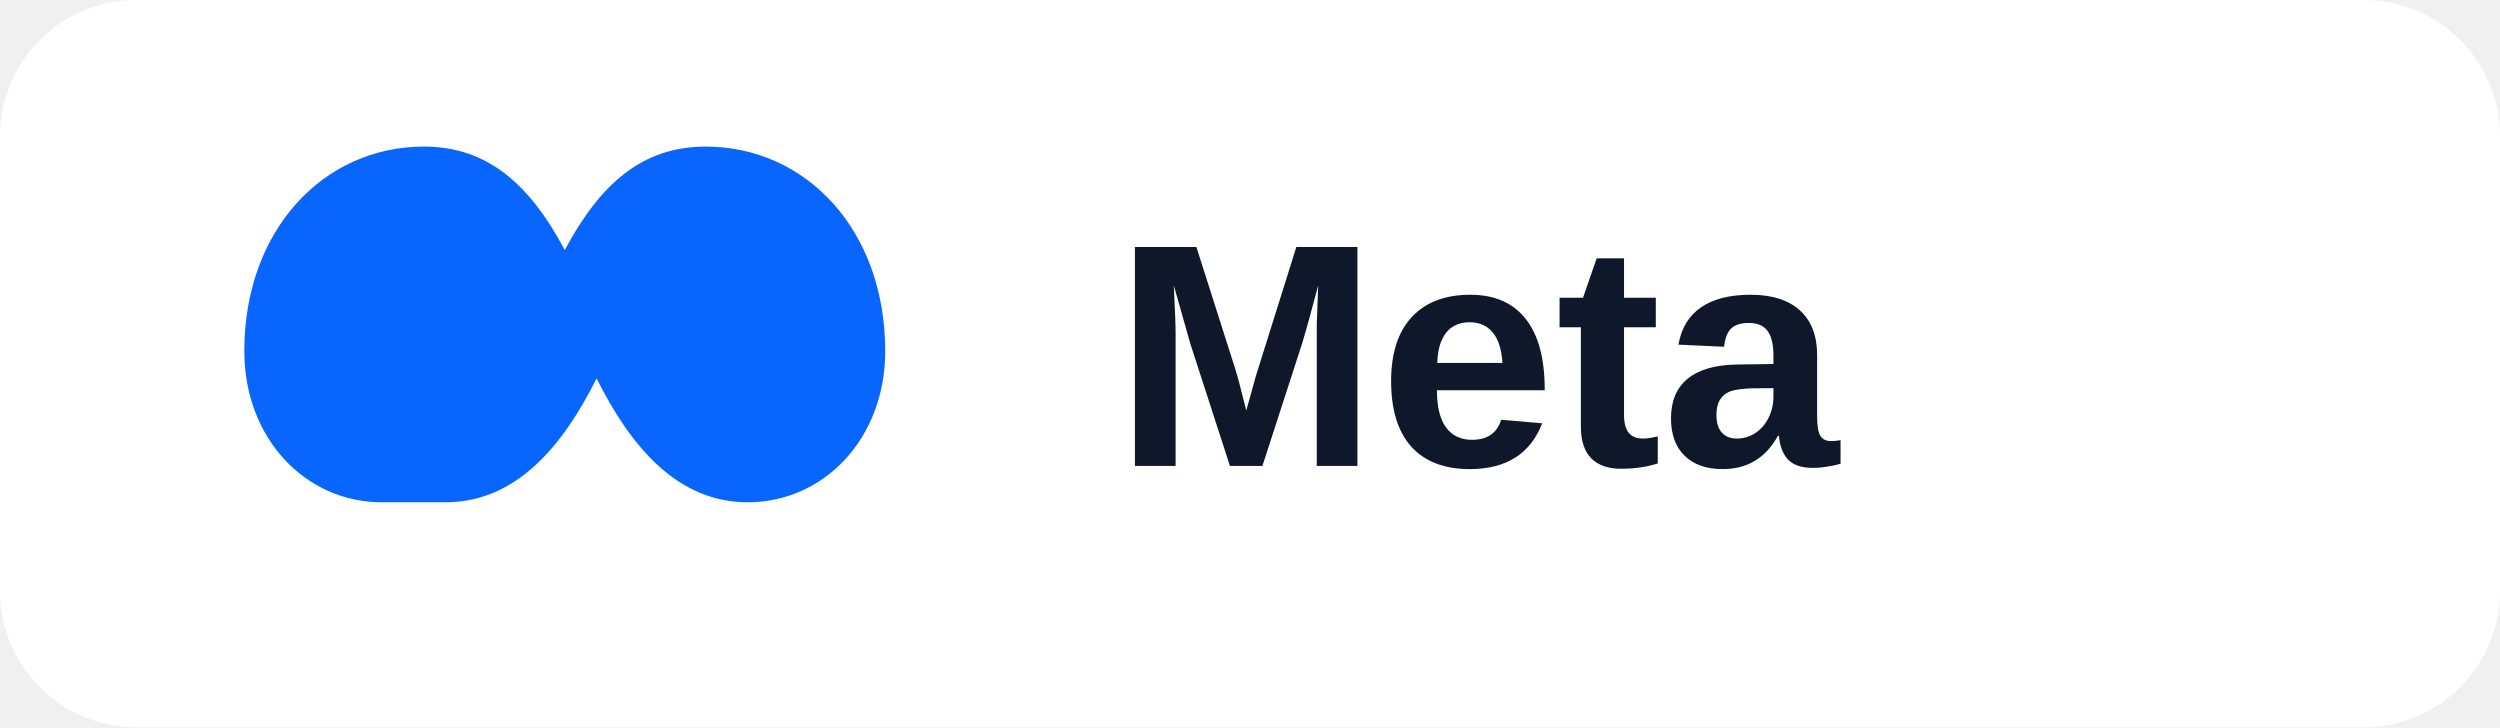
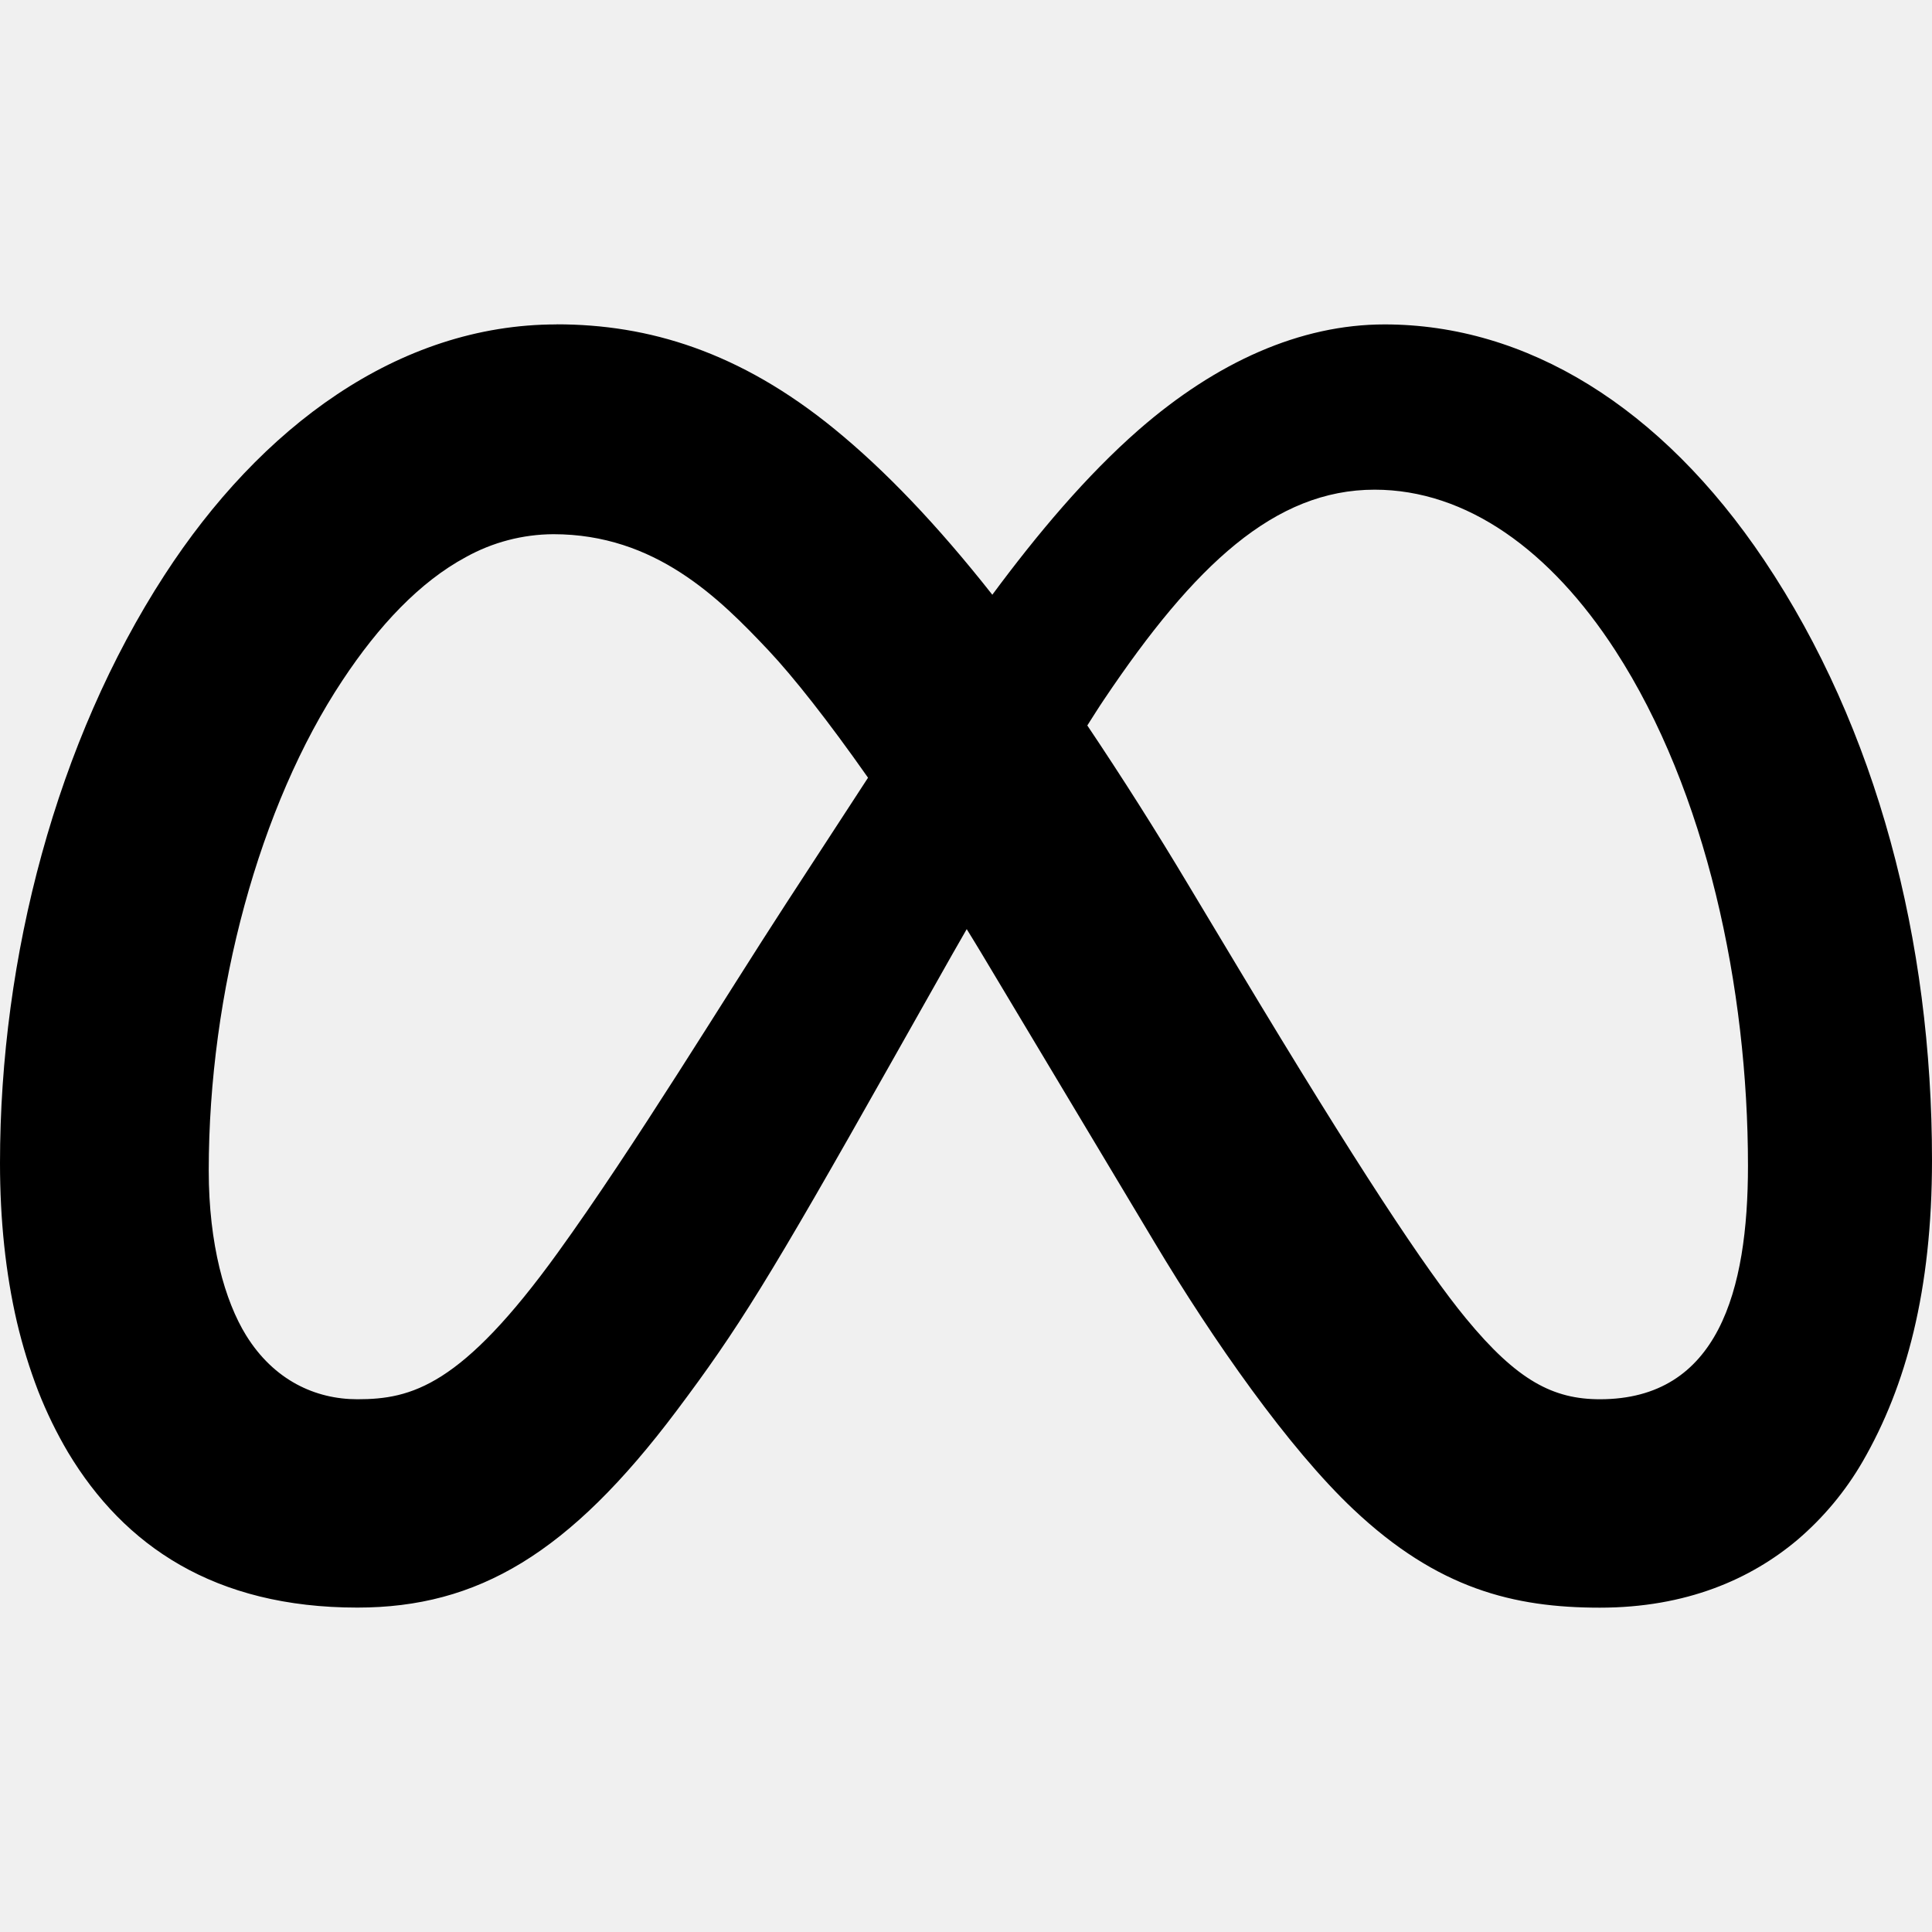
- <svg xmlns="http://www.w3.org/2000/svg" width="220" height="64" viewBox="0 0 220 64" fill="none" role="img" aria-label="Meta">
-   <rect width="220" height="64" rx="12" fill="#ffffff" />
-   <path d="M33.6 44.2c-6.7 0-12.1-5.6-12.1-13.3 0-10.7 7-18 15.8-18 5.6 0 9.3 3.3 12.4 9.1 3.1-5.8 6.8-9.1 12.4-9.1 8.8 0 15.8 7.3 15.8 18 0 7.7-5.4 13.3-12.1 13.3-6.2 0-10.3-4.9-13.3-10.9-3 6-7.1 10.9-13.3 10.9Z" fill="#0866FF" />
-   <path d="M37.3 19.6c-5.7 0-10.7 5.6-10.7 13.3 0 5.3 3.3 9.2 7.3 9.2 5.4 0 9.6-6.7 12-12.4-2.2-5.3-4.9-10.1-8.6-10.1Z" fill="#0866FF" />
-   <path d="M62.7 19.6c-3.7 0-6.4 4.8-8.6 10.1 2.4 5.7 6.6 12.4 12 12.4 4 0 7.3-3.9 7.3-9.2 0-7.7-5-13.3-10.7-13.3Z" fill="#0866FF" />
-   <text x="98" y="41" font-family="Arial, Helvetica, sans-serif" font-size="28" font-weight="700" fill="#0F172A">Meta</text>
+ <svg xmlns="http://www.w3.org/2000/svg" role="img" viewBox="0 0 24 24">
+   <path d="M6.915 4.03c-1.968 0-3.683 1.28-4.871 3.113C.704 9.208 0 11.883 0 14.449c0 .706.07 1.369.21 1.973a6.624 6.624 0 0 0 .265.86 5.297 5.297 0 0 0 .371.761c.696 1.159 1.818 1.927 3.593 1.927 1.497 0 2.633-.671 3.965-2.444.76-1.012 1.144-1.626 2.663-4.32l.756-1.339.186-.325c.061.1.121.196.183.3l2.152 3.595c.724 1.21 1.665 2.556 2.47 3.314 1.046.987 1.992 1.22 3.06 1.22 1.075 0 1.876-.355 2.455-.843a3.743 3.743 0 0 0 .81-.973c.542-.939.861-2.127.861-3.745 0-2.72-.681-5.357-2.084-7.45-1.282-1.912-2.957-2.93-4.716-2.93-1.047 0-2.088.467-3.053 1.308-.652.57-1.257 1.29-1.82 2.05-.69-.875-1.335-1.547-1.958-2.056-1.182-.966-2.315-1.303-3.454-1.303zm10.16 2.053c1.147 0 2.188.758 2.992 1.999 1.132 1.748 1.647 4.195 1.647 6.4 0 1.548-.368 2.9-1.839 2.9-.58 0-1.027-.23-1.664-1.004-.496-.601-1.343-1.878-2.832-4.358l-.617-1.028a44.908 44.908 0 0 0-1.255-1.98c.07-.109.141-.224.211-.327 1.12-1.667 2.118-2.602 3.358-2.602zm-10.201.553c1.265 0 2.058.791 2.675 1.446.307.327.737.871 1.234 1.579l-1.02 1.566c-.757 1.163-1.882 3.017-2.837 4.338-1.191 1.649-1.81 1.817-2.486 1.817-.524 0-1.038-.237-1.383-.794-.263-.426-.464-1.13-.464-2.046 0-2.221.63-4.535 1.66-6.088.454-.687.964-1.226 1.533-1.533a2.264 2.264 0 0 1 1.088-.285z" />
</svg>
